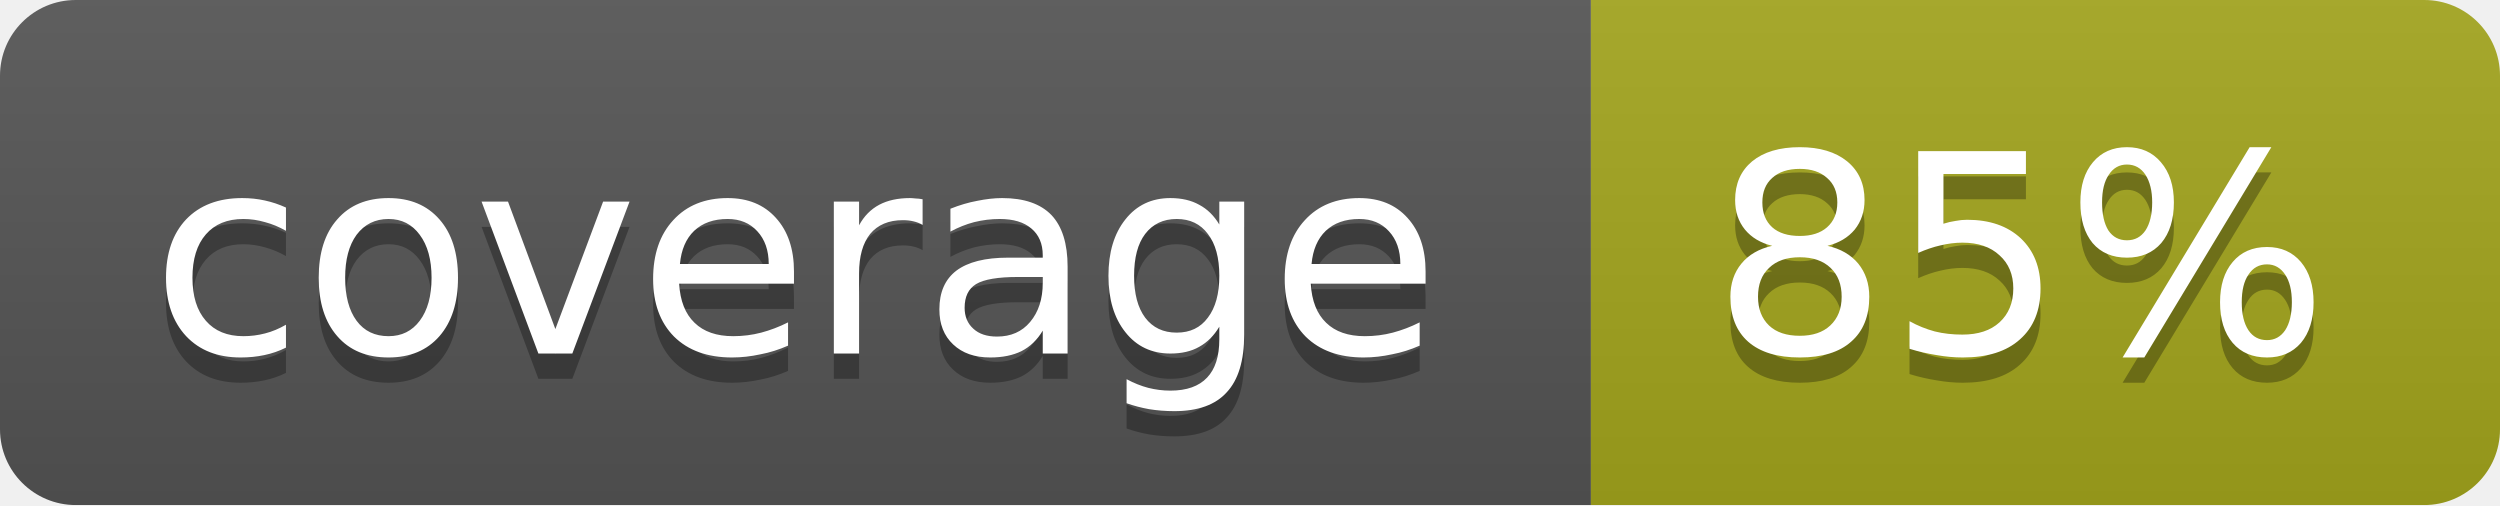
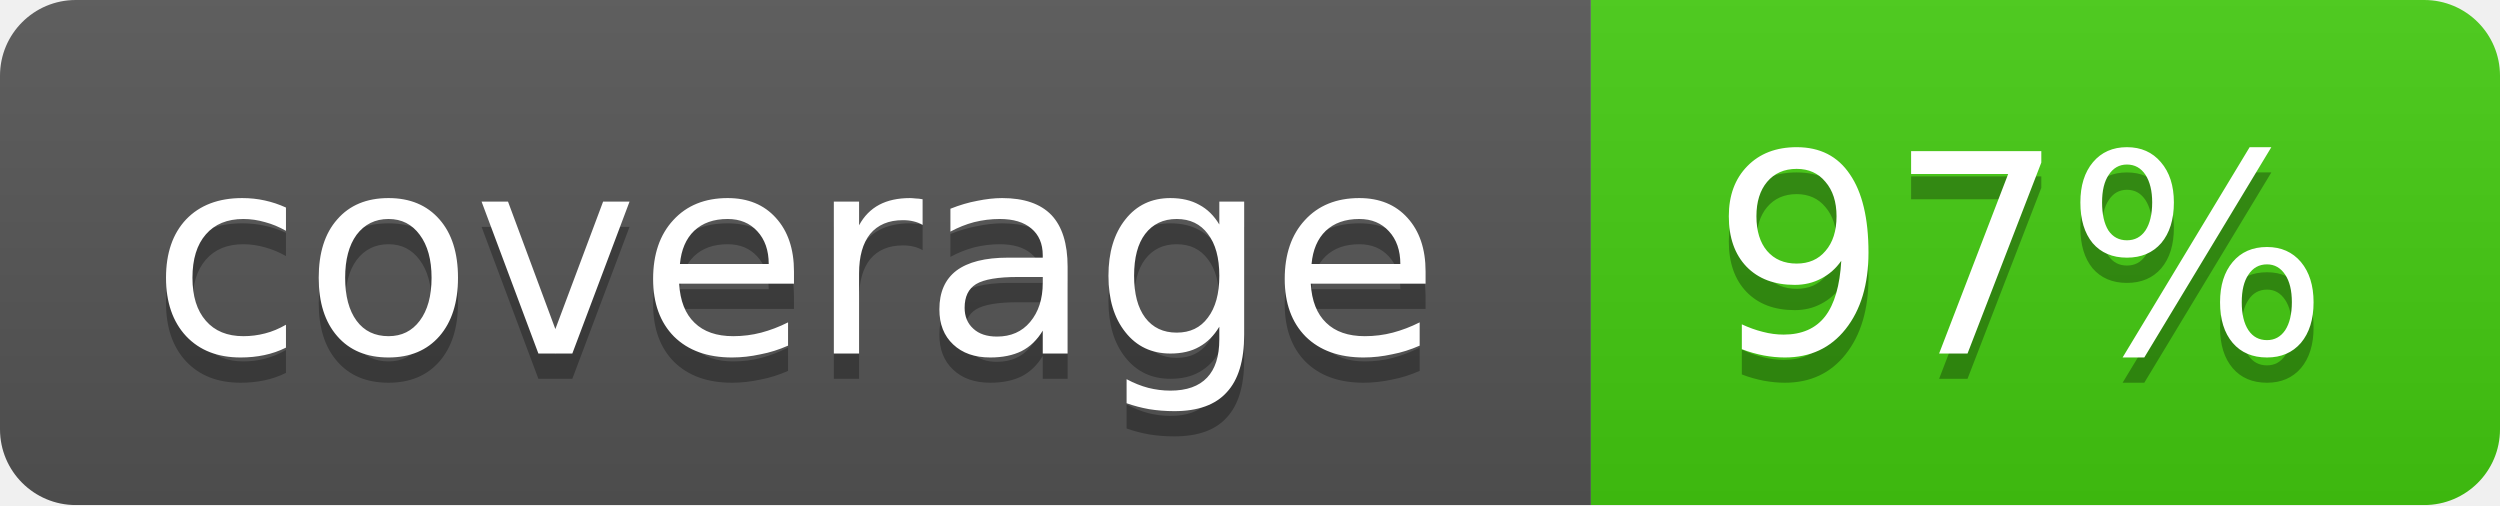
<svg xmlns="http://www.w3.org/2000/svg" width="99" height="20">
  <linearGradient id="b" x2="0" y2="100%">
    <stop offset="0" stop-color="#bbb" stop-opacity=".1" />
    <stop offset="1" stop-opacity=".1" />
  </linearGradient>
  <mask id="a">
    <rect width="99" height="20" rx="3" fill="#fff" />
  </mask>
  <g mask="url(#a)">
    <path fill="#555" d="M0 0h63v20H0z" />
-     <path fill="#a4a61d" d="M63 0h36v20H63z" />
+     <path fill="#4c1" d="M63 0h36v20H63z" />
    <path fill="url(#b)" d="M0 0h99v20H0z" />
  </g>
  <g fill="#fff" text-anchor="middle" font-family="DejaVu Sans,Verdana,Geneva,sans-serif" font-size="11">
    <text x="31.5" y="15" fill="#010101" fill-opacity=".3">coverage</text>
    <text x="31.5" y="14">coverage</text>
-     <text x="80" y="15" fill="#010101" fill-opacity=".3">85%</text>
-     <text x="80" y="14">85%</text>
+     <text x="80" y="15" fill="#010101" fill-opacity=".3">97%</text>
+     <text x="80" y="14">97%</text>
  </g>
</svg>
